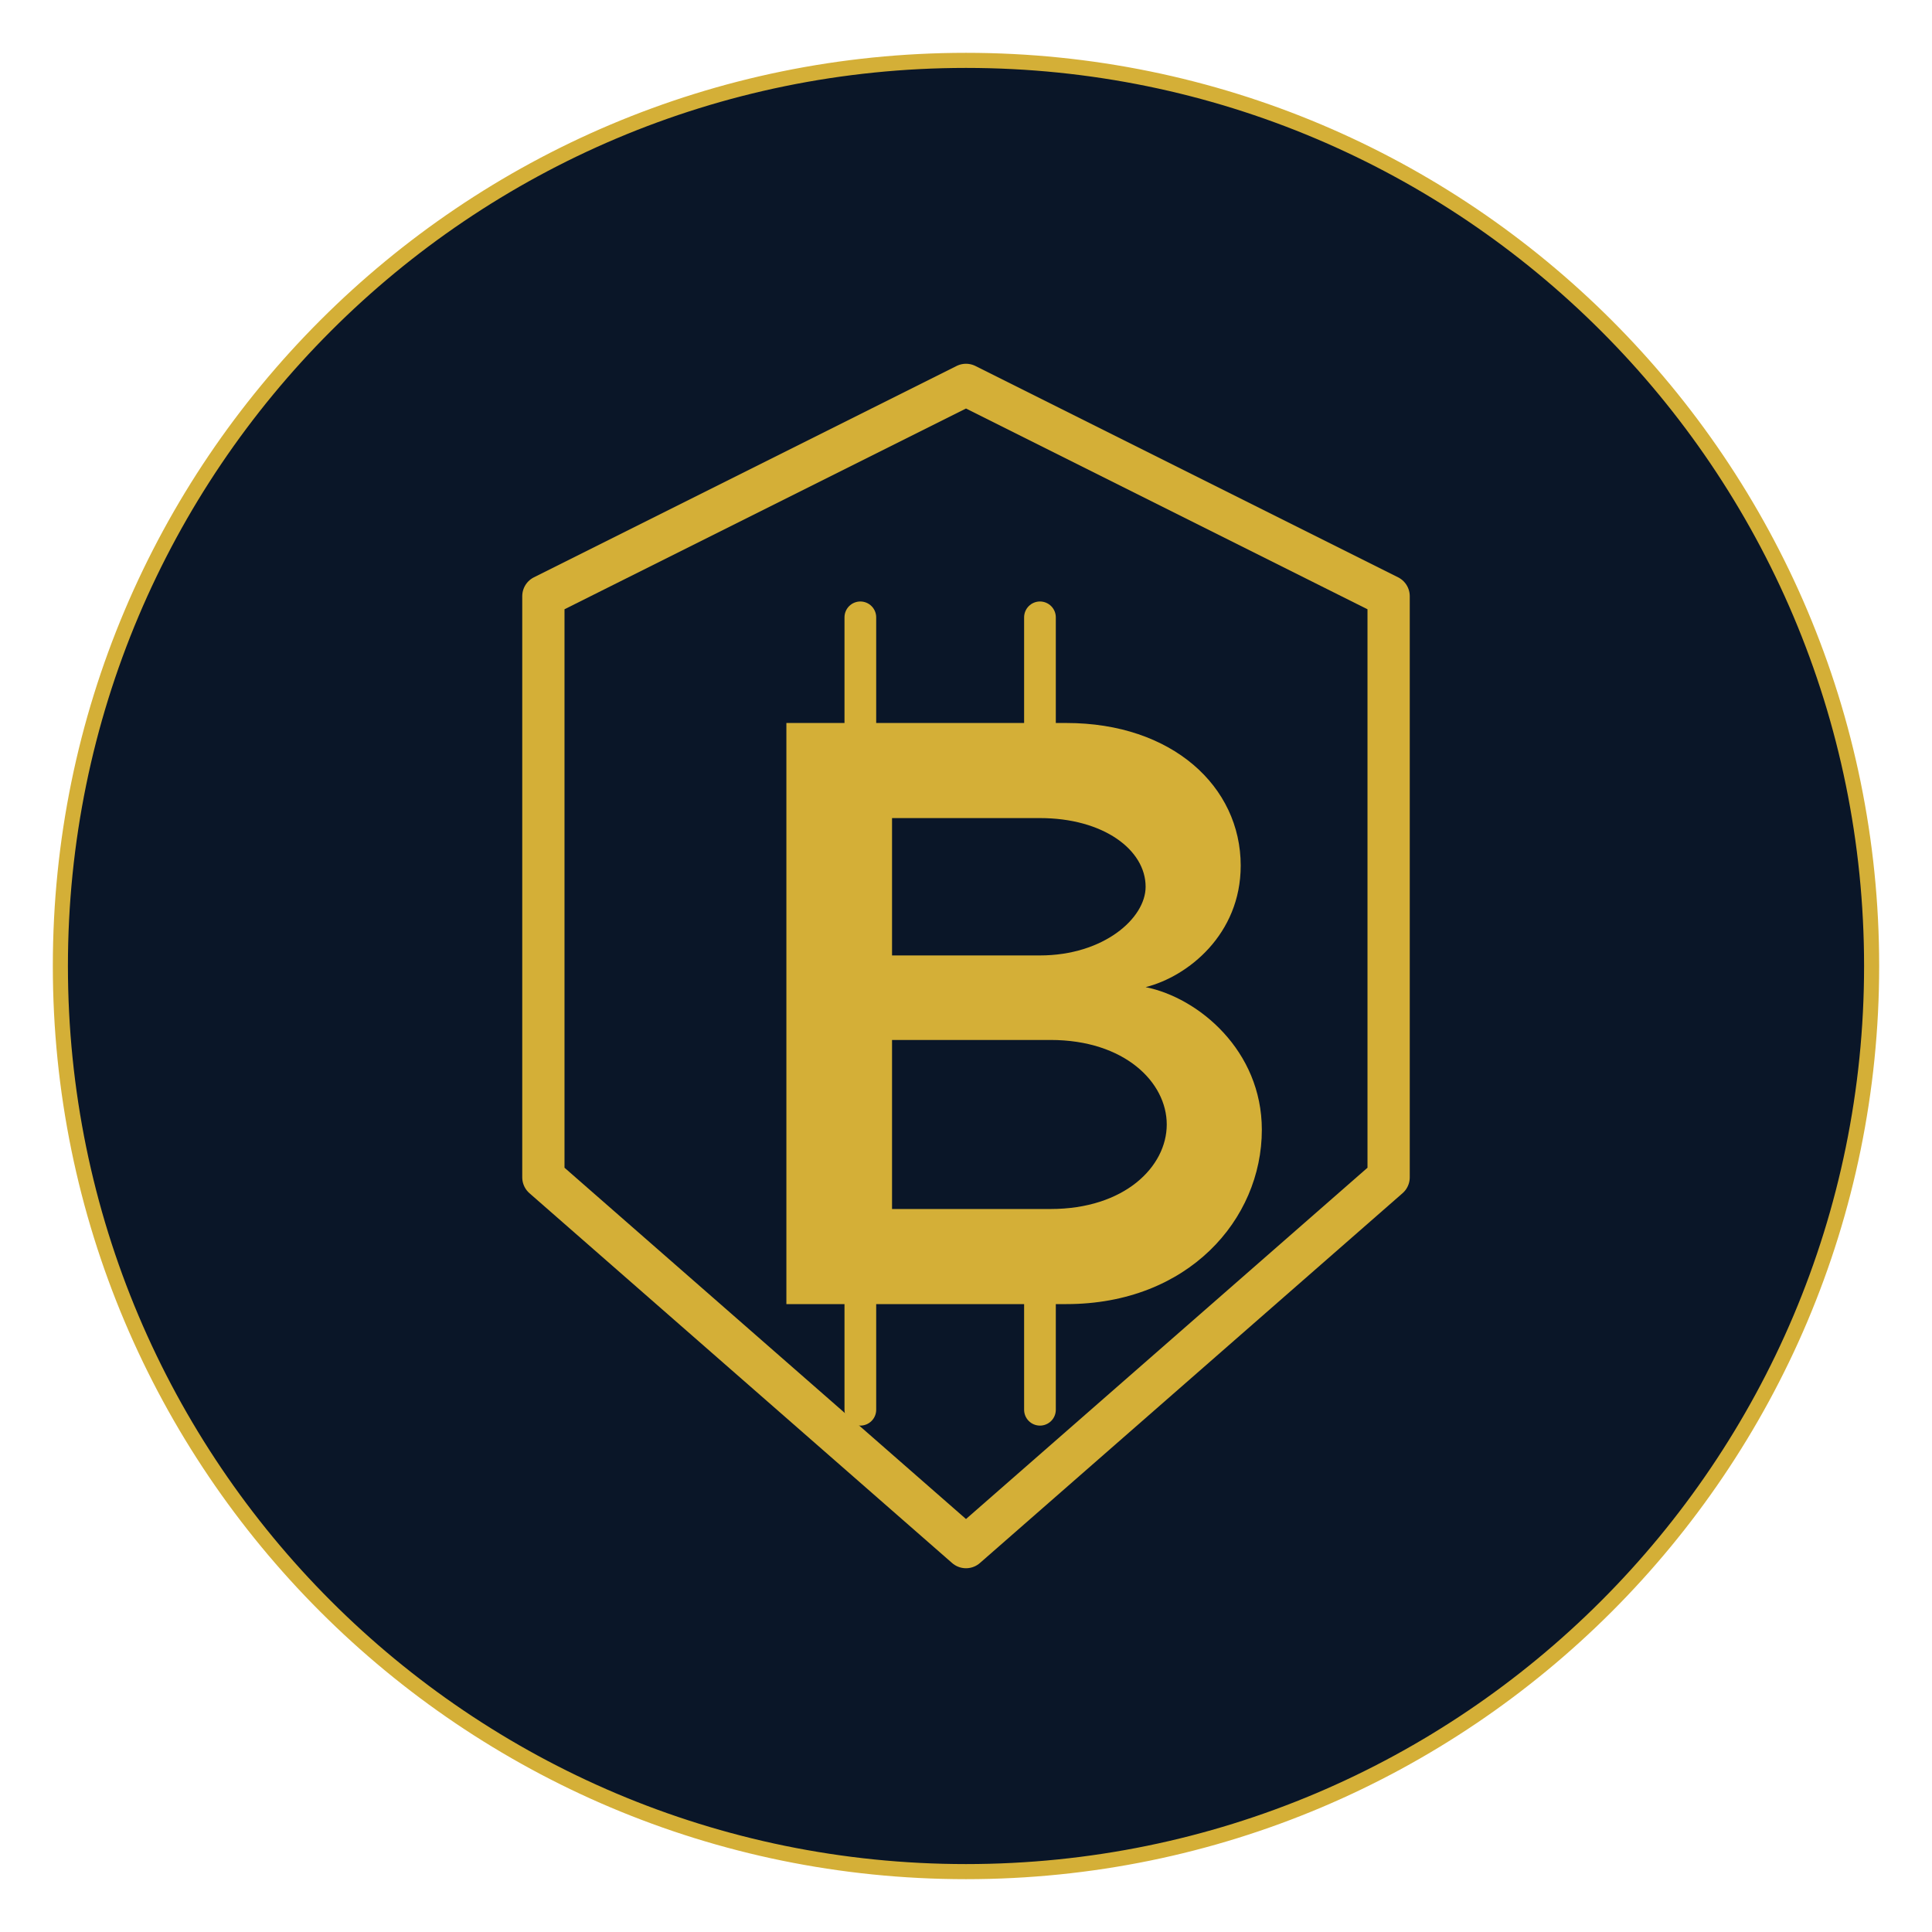
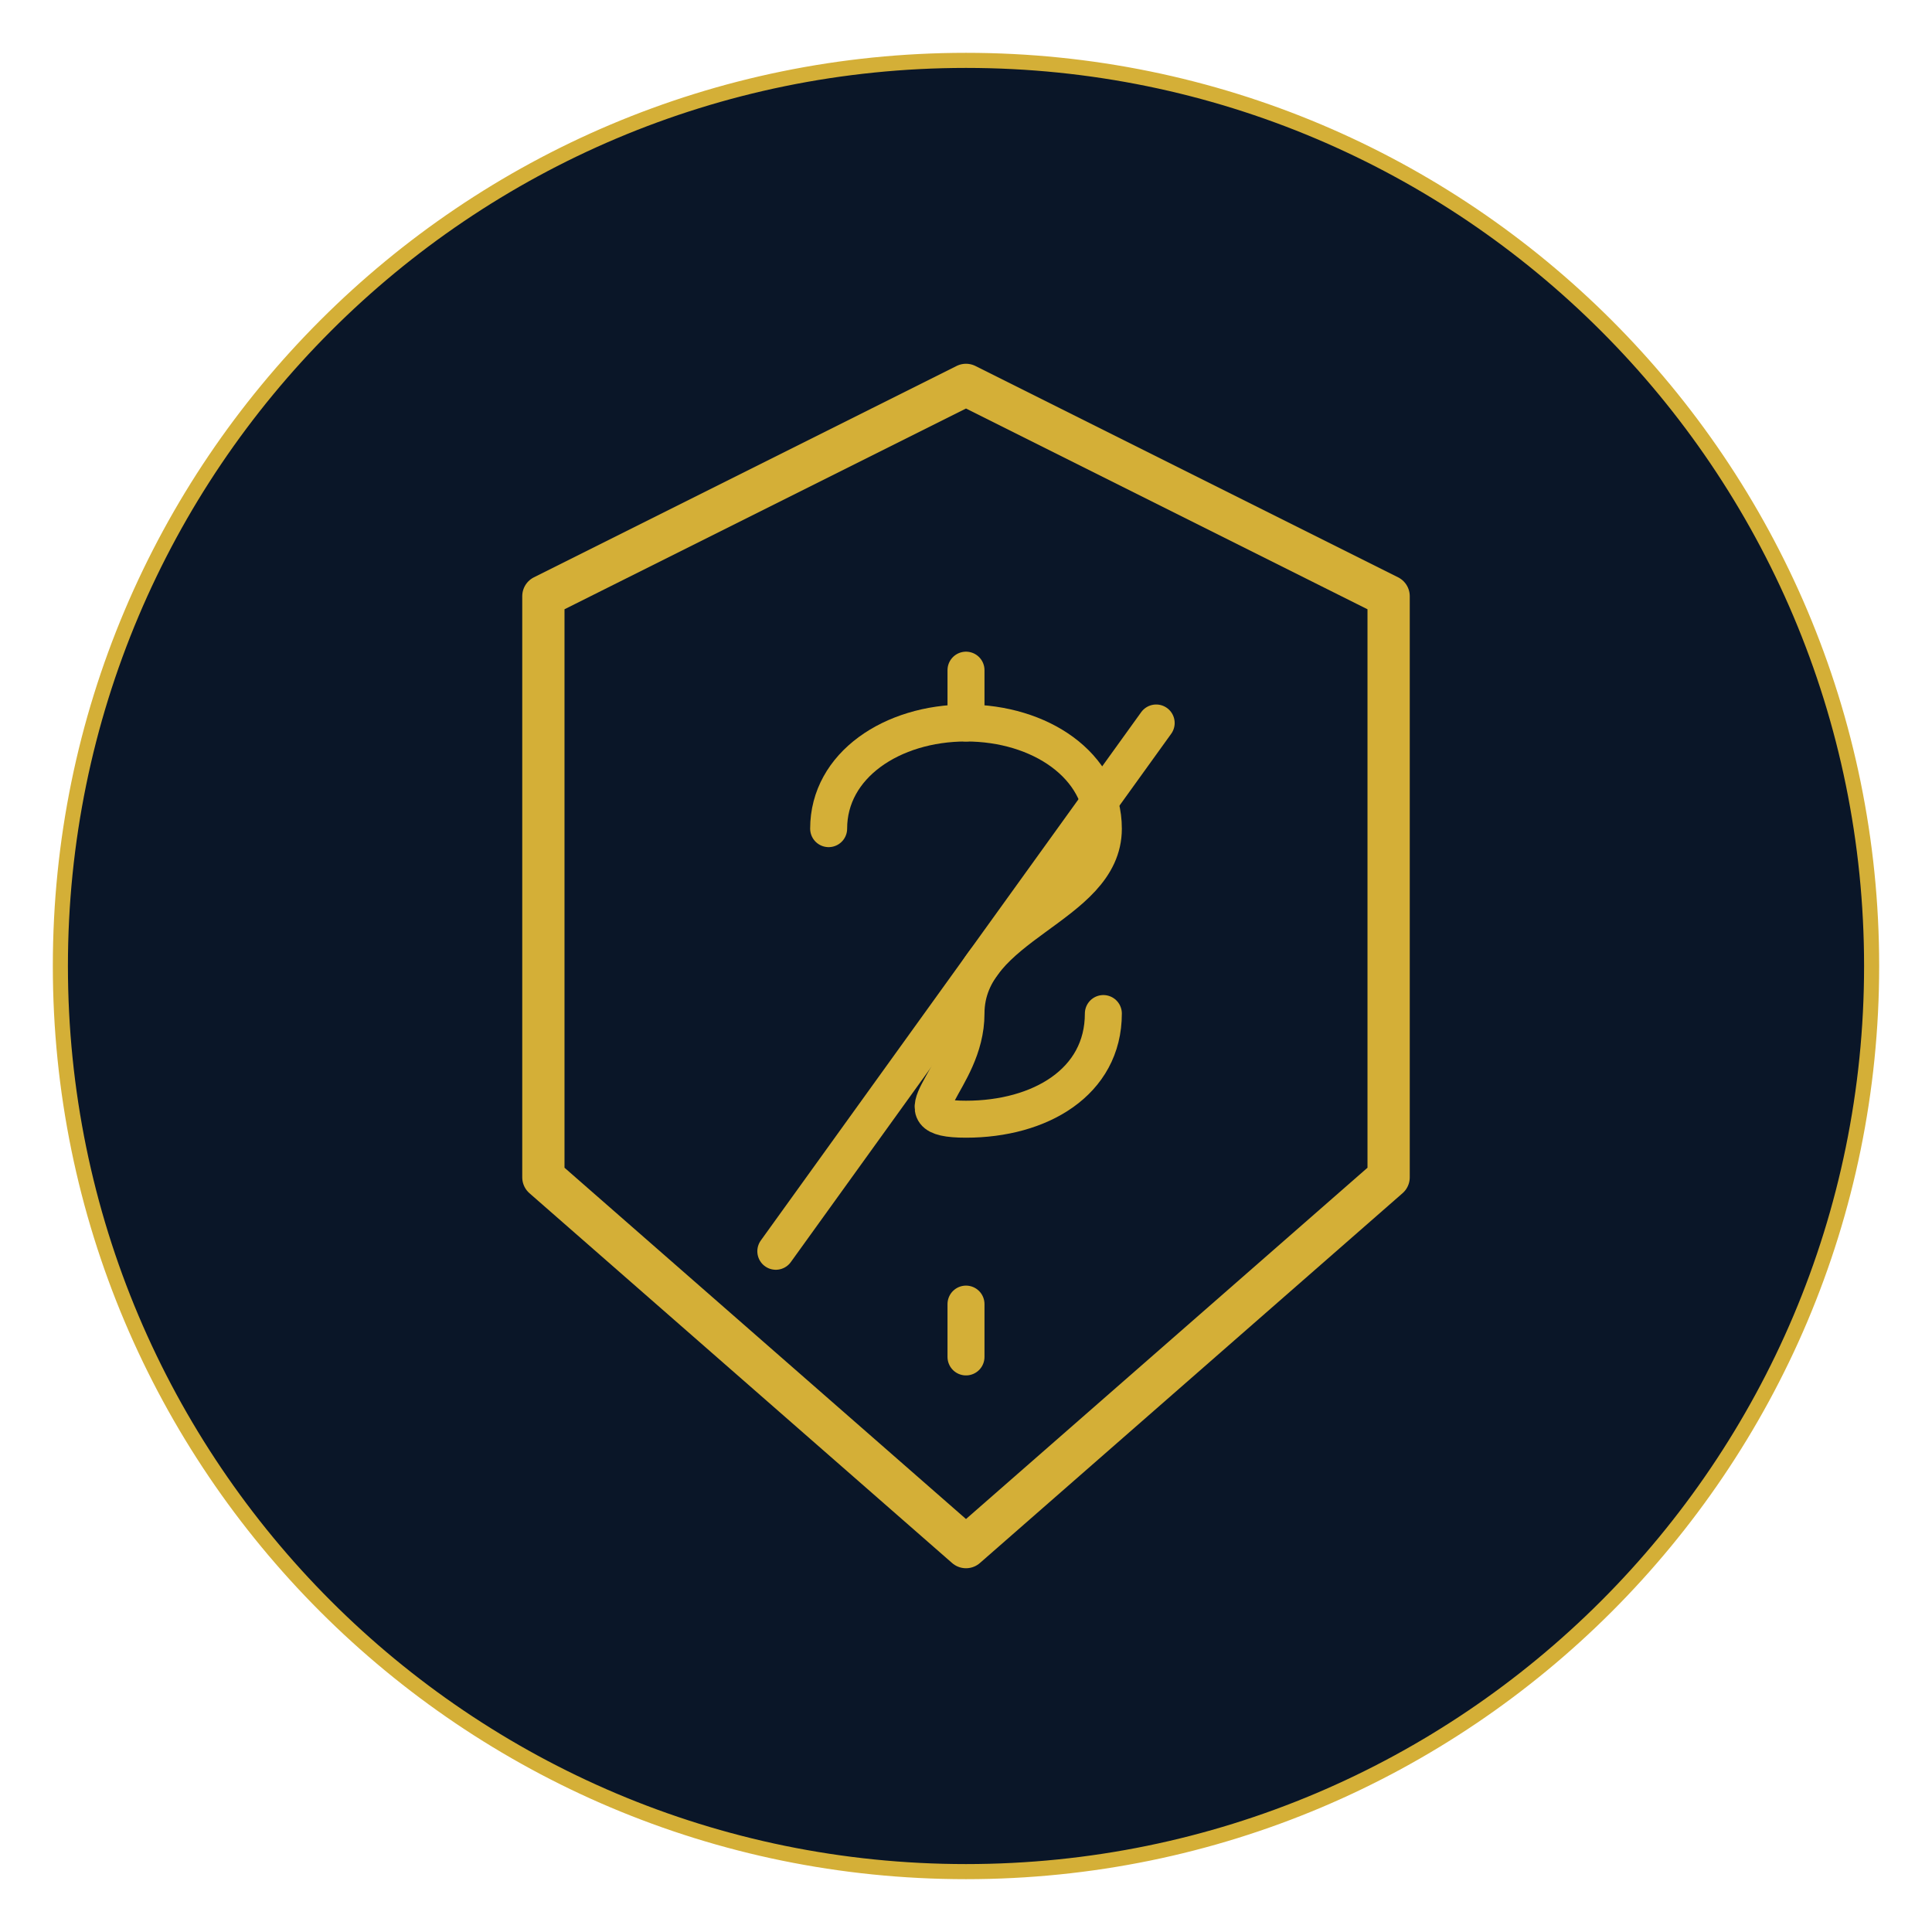
<svg xmlns="http://www.w3.org/2000/svg" viewBox="0 0 512 512" width="512" height="512">
  <defs>
    <clipPath id="circle-clip">
      <circle cx="256" cy="256" r="240" />
    </clipPath>
  </defs>
  <circle cx="256" cy="256" r="240" fill="#0a1628" />
  <circle cx="256" cy="256" r="240" fill="none" stroke="#d4af37" stroke-width="4" />
  <g clip-path="url(#circle-clip)" transform="translate(256,256) scale(1.4) translate(-256,-256)">
    <path d="M256 146 L336 186 L336 296 L256 366 L176 296 L176 186 Z" fill="none" stroke="#d4af37" stroke-width="8" stroke-linejoin="round" />
-     <line x1="236" y1="190" x2="236" y2="210" stroke="#d4af37" stroke-width="6" stroke-linecap="round" />
-     <line x1="270" y1="190" x2="270" y2="210" stroke="#d4af37" stroke-width="6" stroke-linecap="round" />
-     <line x1="236" y1="320" x2="236" y2="340" stroke="#d4af37" stroke-width="6" stroke-linecap="round" />
-     <line x1="270" y1="320" x2="270" y2="340" stroke="#d4af37" stroke-width="6" stroke-linecap="round" />
-     <path d="M222 210 L275 210 C295 210 308 222 308 237 C308 250 298 258 290 260 C300 262 312 272 312 287 C312 304 298 320 275 320 L222 320 Z M242 228 L242 254 L270 254 C282 254 290 247 290 241 C290 234 282 228 270 228 Z M242 270 L242 302 L272 302 C286 302 294 294 294 286 C294 278 286 270 272 270 Z" fill="#d4af37" />
+     <path d="M256 200 L256 210 M256 320 L256 330" stroke="#d4af37" stroke-width="7" stroke-linecap="round" />
+     <path d="M230 230 C230 218 242 210 256 210 C270 210 282 218 282 230 C282 245 256 248 256 265 C256 278 242 285 256 285 C270 285 282 278 282 265" fill="none" stroke="#d4af37" stroke-width="7" stroke-linecap="round" />
+     <line x1="220" y1="310" x2="292" y2="210" stroke="#d4af37" stroke-width="7" stroke-linecap="round" />
  </g>
</svg>
